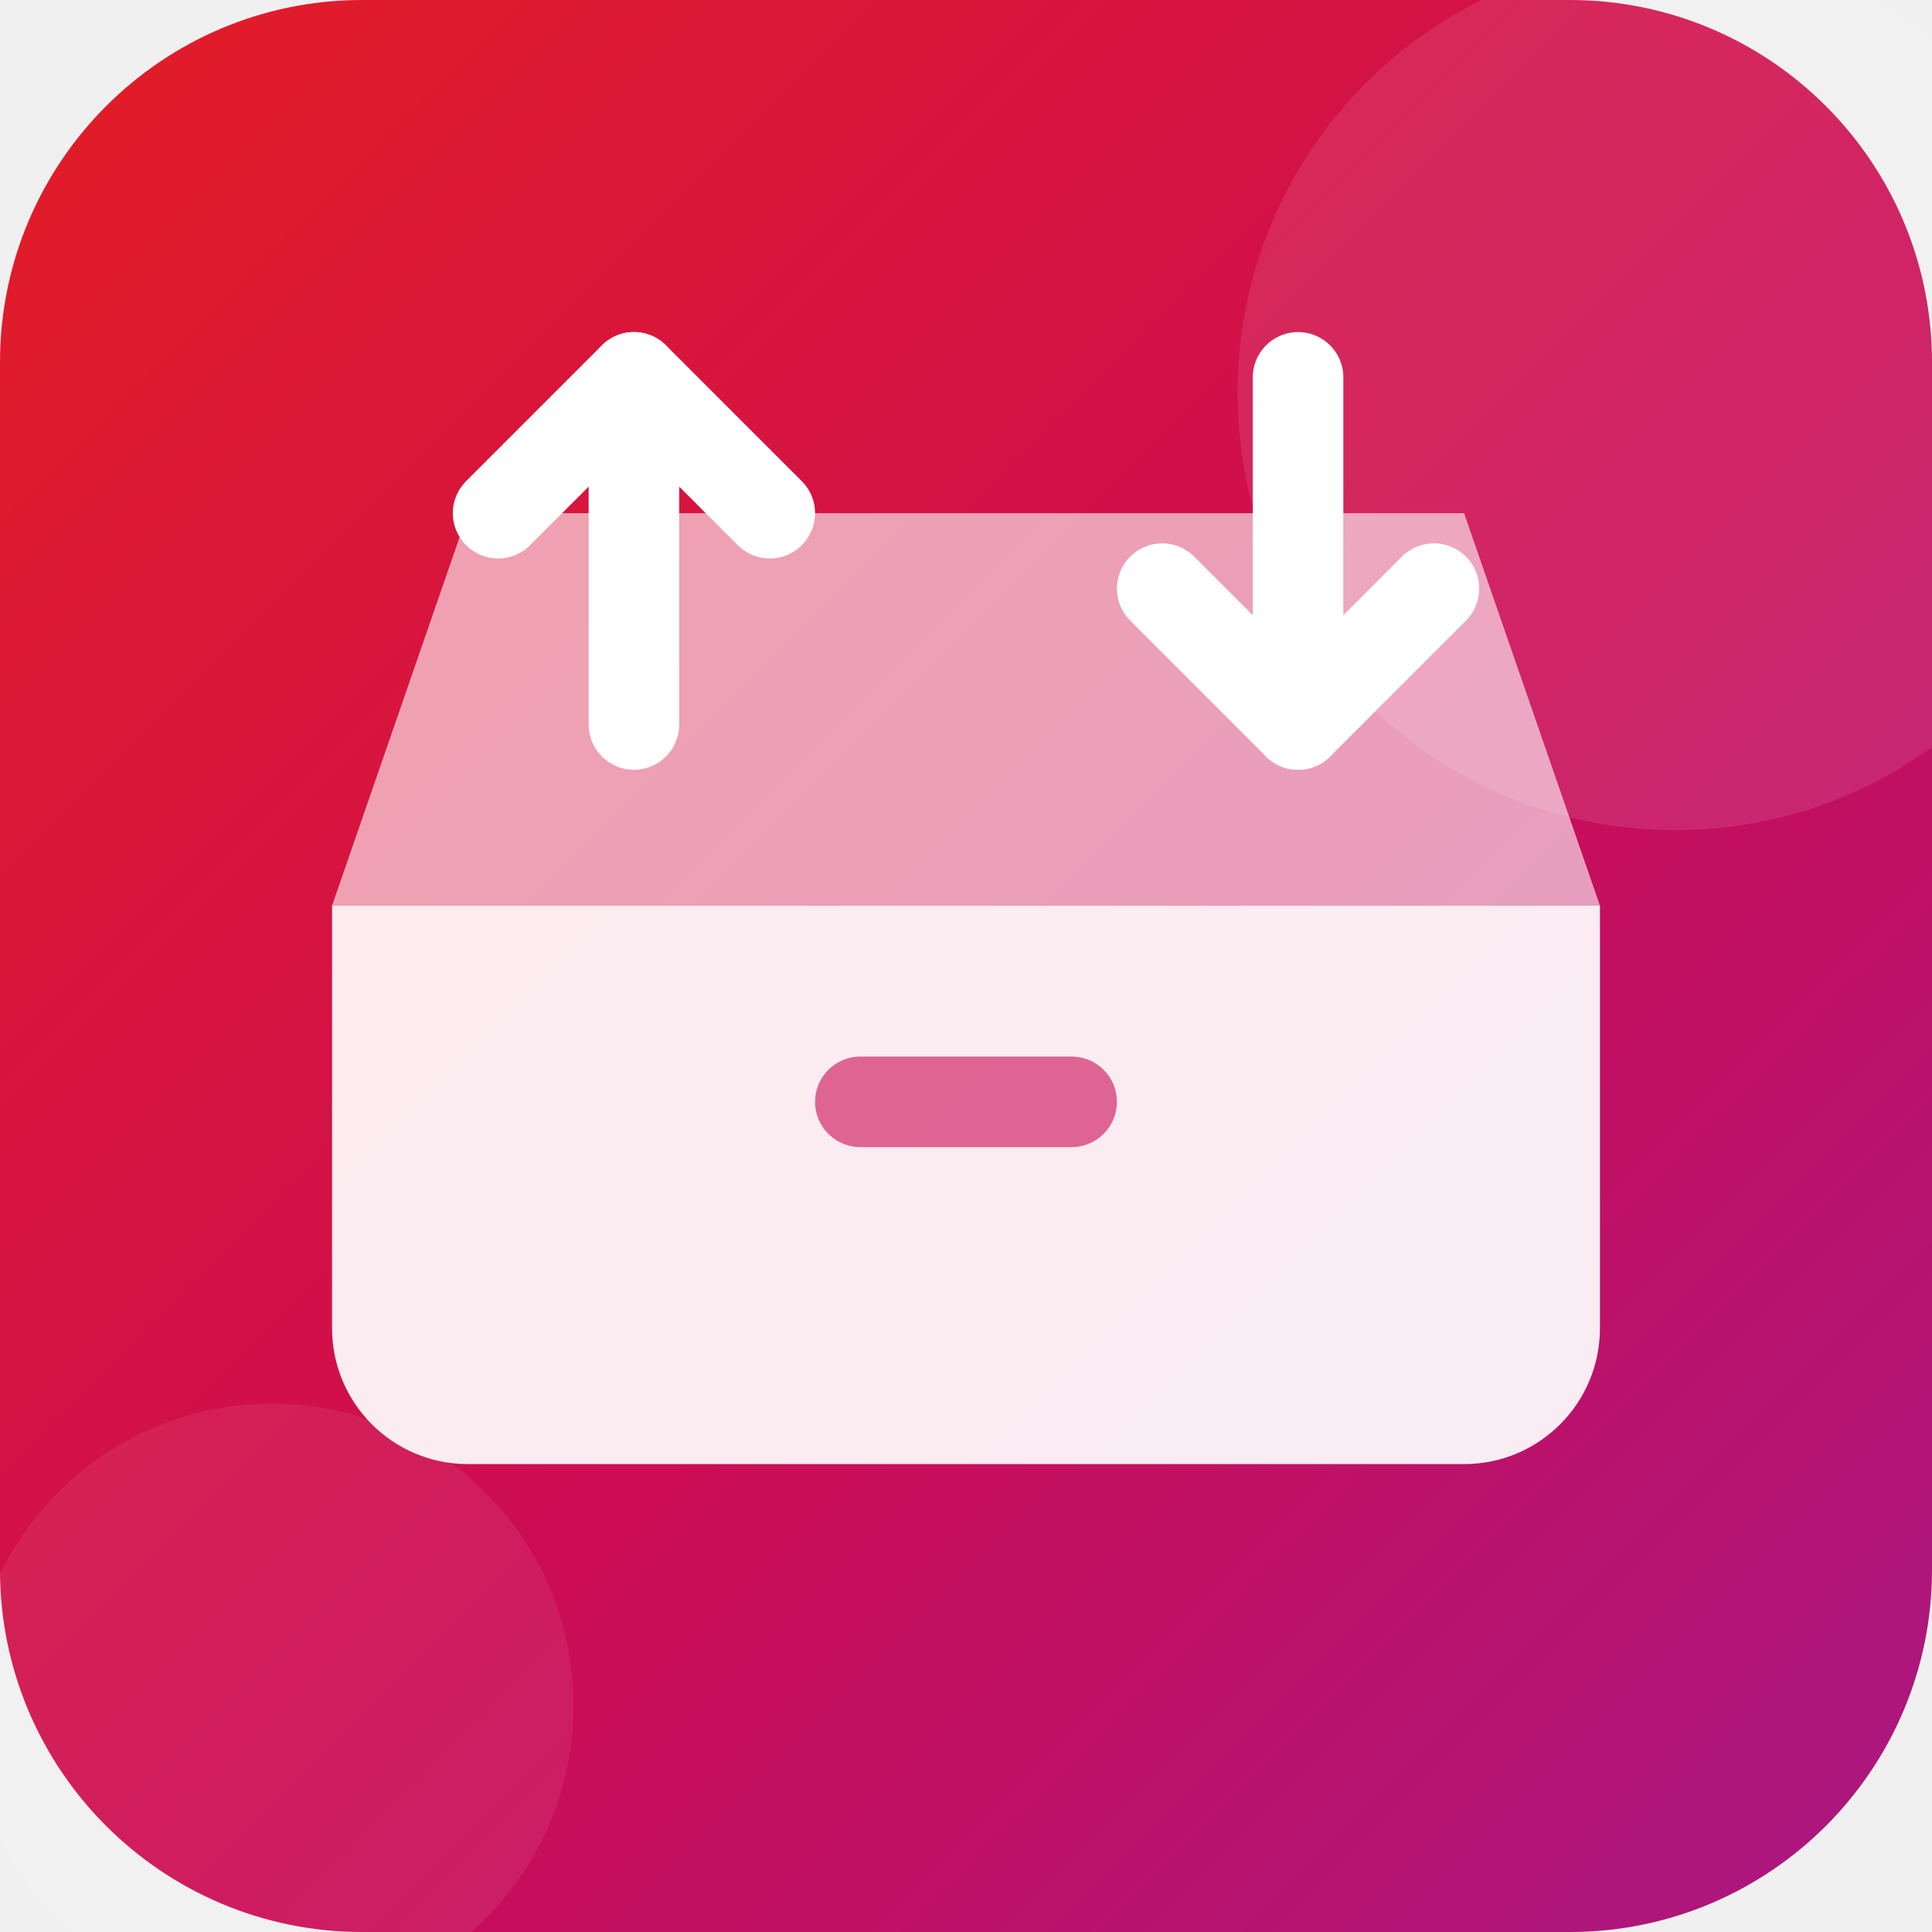
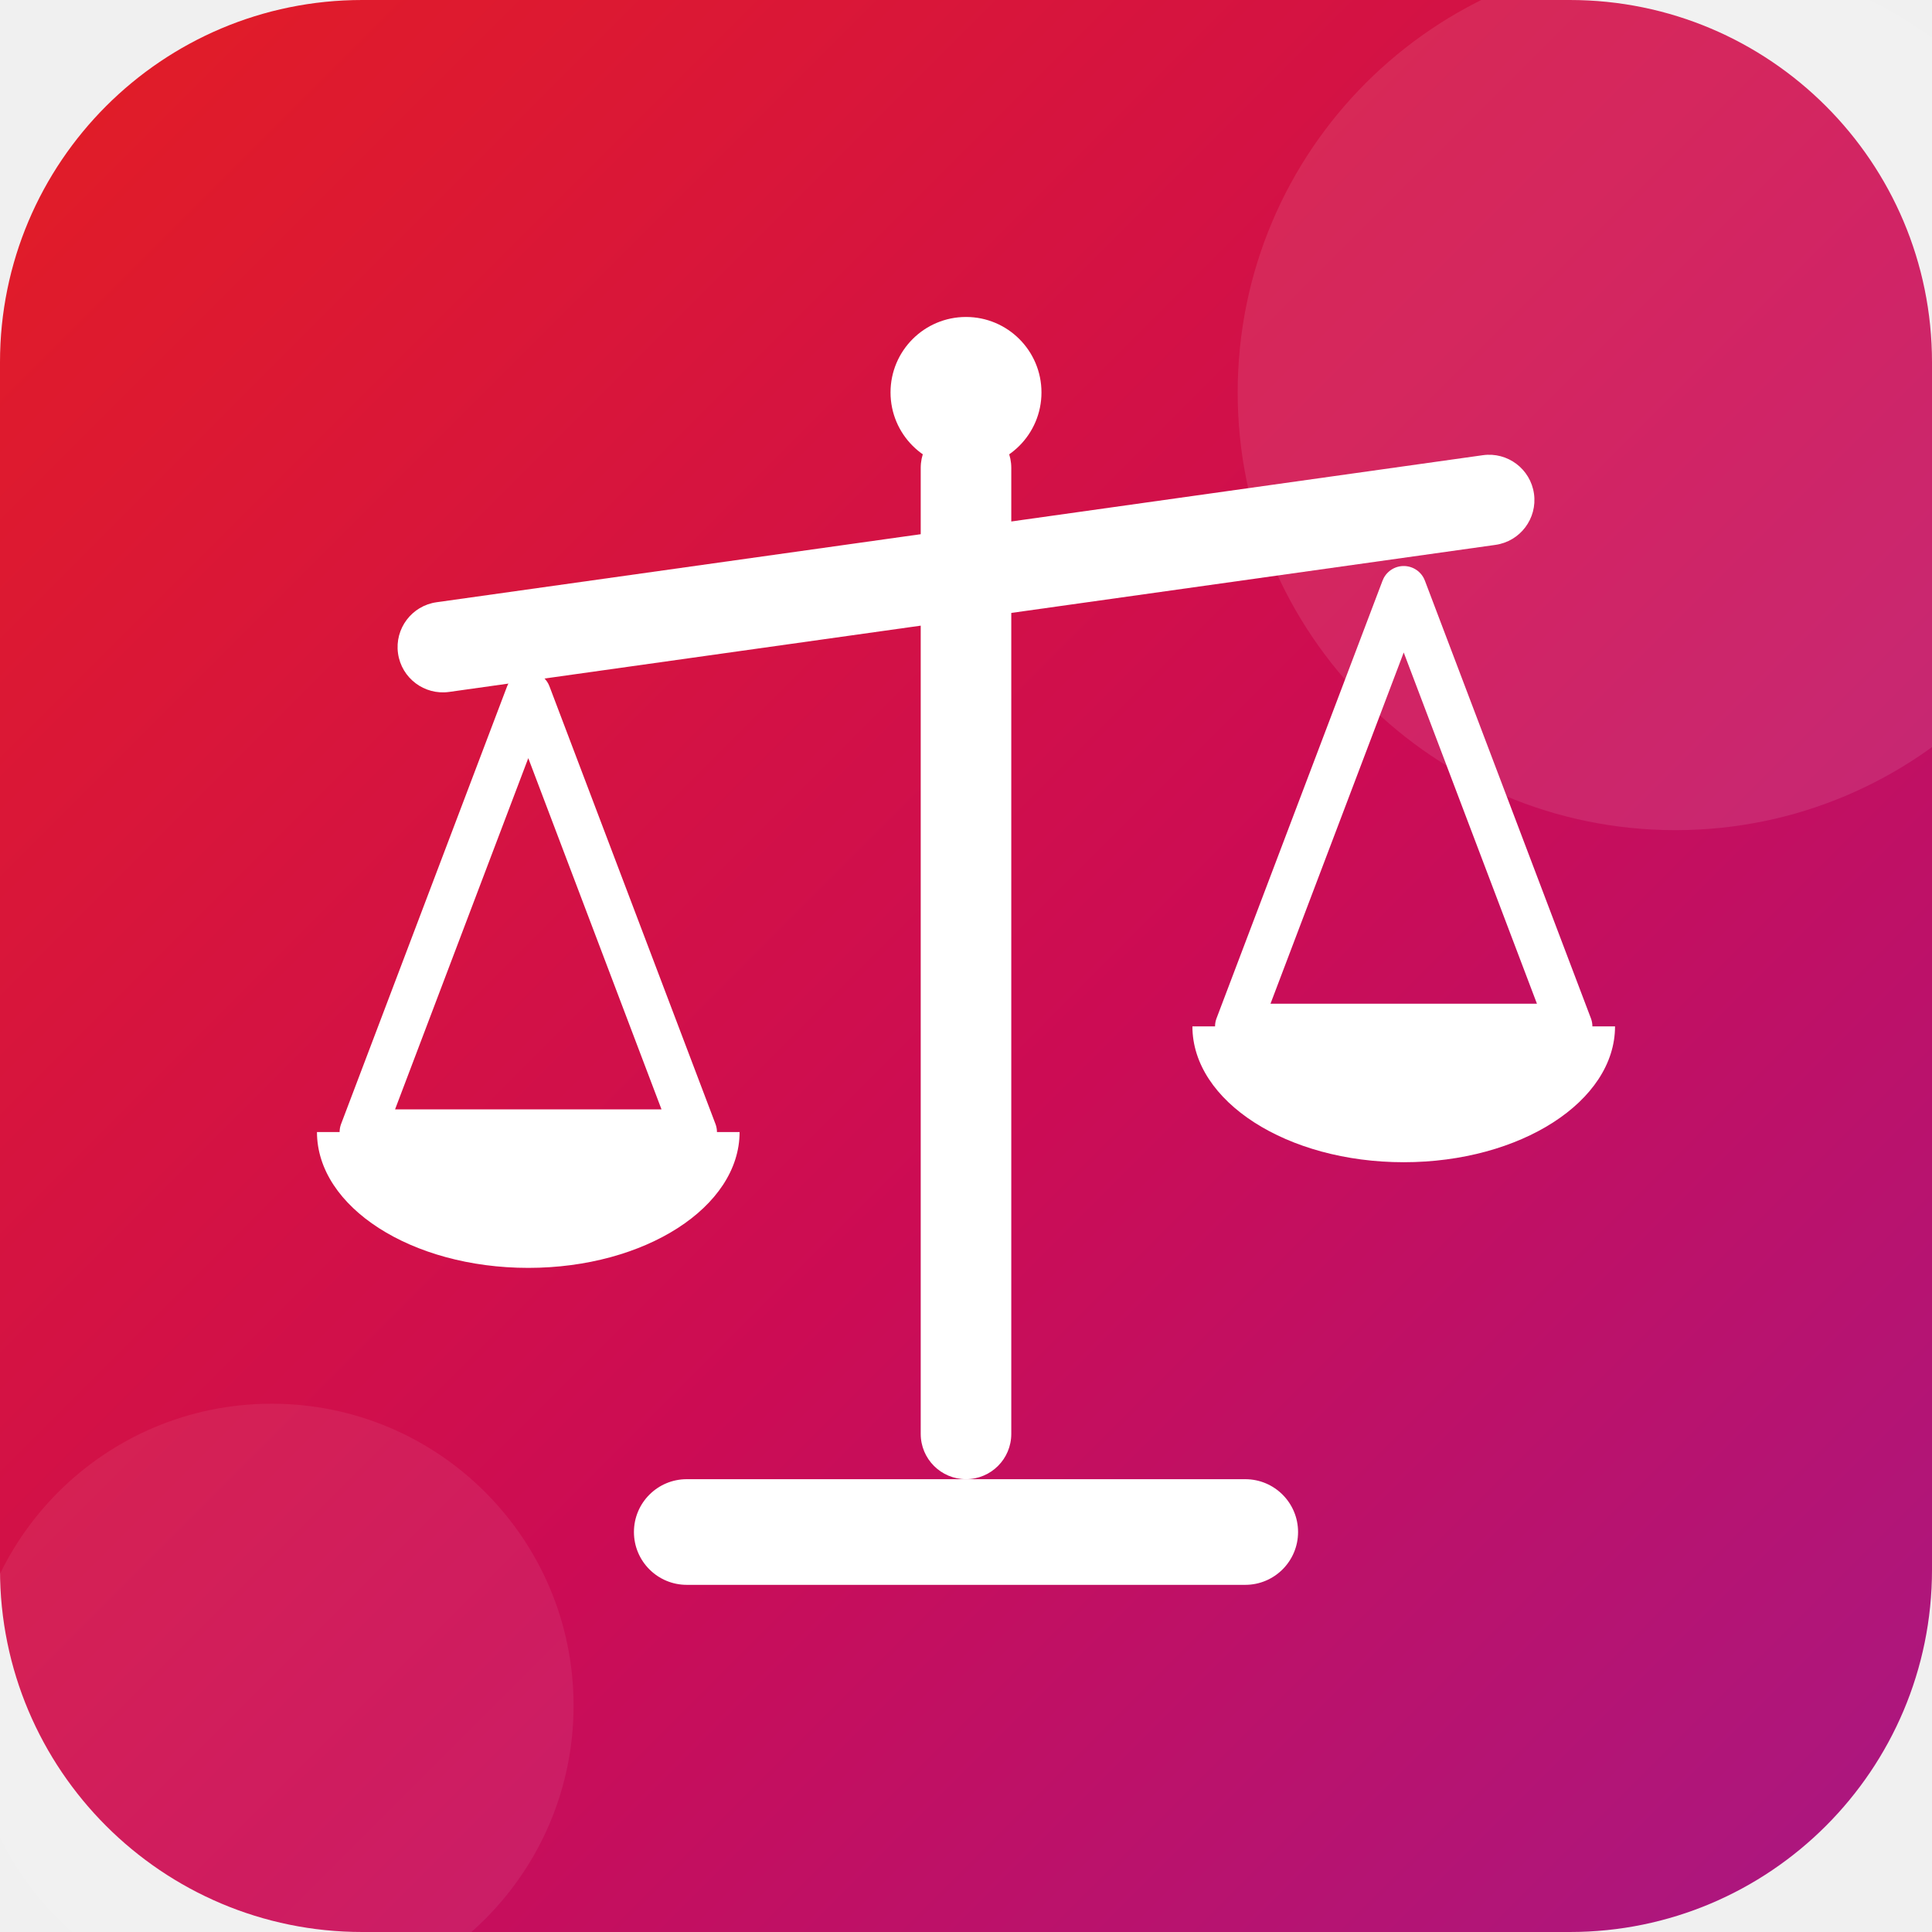
<svg xmlns="http://www.w3.org/2000/svg" viewBox="0 0 256 256" width="256" height="256">
  <defs>
    <linearGradient id="bg" x1="0%" y1="0%" x2="100%" y2="100%">
      <stop offset="0%" stop-color="#E31E24" />
      <stop offset="55%" stop-color="#CC0C54" />
      <stop offset="100%" stop-color="#A81884" />
    </linearGradient>
  </defs>
  <rect width="256" height="256" rx="48" fill="url(#bg)" />
  <circle cx="222" cy="52" r="58" fill="#ffffff" opacity="0.10" />
  <circle cx="36" cy="226" r="40" fill="#ffffff" opacity="0.07" />
-   <path d="M44 120h168v56a18 18 0 0 1-18 18H62a18 18 0 0 1-18-18Z" fill="#ffffff" opacity="0.92" />
-   <path d="M62 68h132l18 52H44Z" fill="#ffffff" opacity="0.6" />
-   <rect x="108" y="140" width="40" height="12" rx="6" fill="#CC0C54" opacity="0.6" />
-   <g fill="none" stroke="#ffffff" stroke-width="12" stroke-linecap="round" stroke-linejoin="round">
-     <path d="M84 96V50" />
-     <path d="M66 68l18-18 18 18" />
-     <path d="M172 50v46" />
-     <path d="M154 78l18 18 18-18" />
-   </g>
+   <rect x="122" y="56" width="12" height="140" rx="6" fill="#ffffff" />
+   <rect x="84" y="196" width="88" height="14" rx="7" fill="#ffffff" />
+   <rect x="52" y="70" width="152" height="12" rx="6" fill="#ffffff" transform="rotate(-8 128 76)" />
+   <circle cx="128" cy="52" r="10" fill="#ffffff" />
+   <path d="M48 150 L70 92 L92 150 Z" fill="none" stroke="#ffffff" stroke-width="6" stroke-linejoin="round" />
+   <path d="M42 150 H98 A28 18 0 0 1 42 150 Z" fill="#ffffff" />
+   <path d="M164 136 L186 78 L208 136 Z" fill="none" stroke="#ffffff" stroke-width="6" stroke-linejoin="round" />
+   <path d="M158 136 H214 A28 18 0 0 1 158 136 Z" fill="#ffffff" />
</svg>
